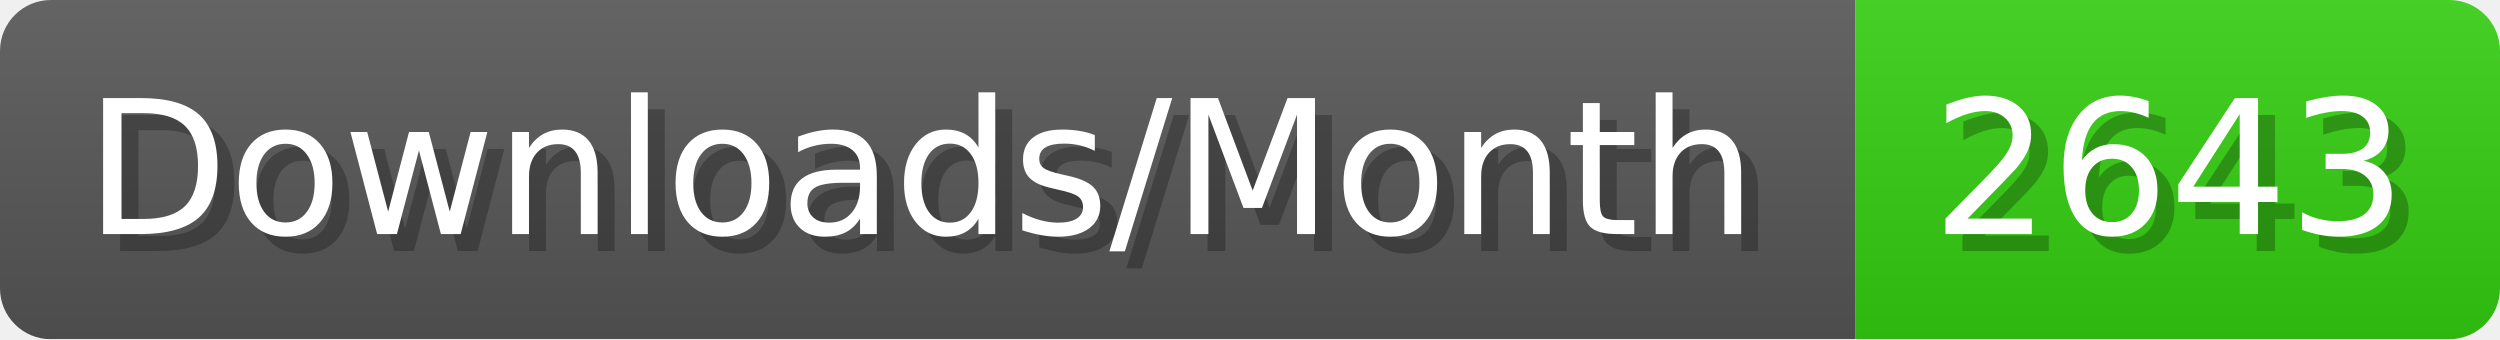
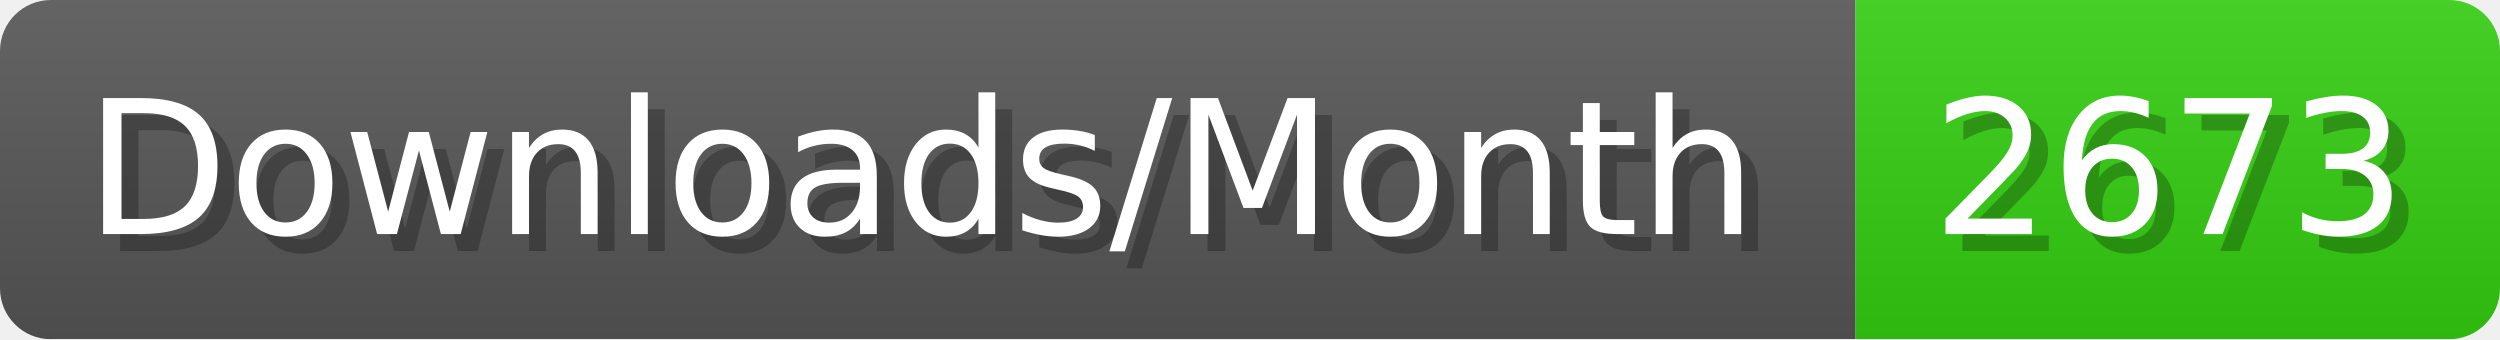
- <svg xmlns="http://www.w3.org/2000/svg" width="147.4" height="20" viewBox="0 0 1474 200" role="img" aria-label="Downloads/Month: 2643">
+ <svg xmlns="http://www.w3.org/2000/svg" width="147.4" height="20" viewBox="0 0 1474 200" role="img" aria-label="Downloads/Month: 2673">
  <linearGradient id="YlXUI" x2="0" y2="100%">
    <stop offset="0" stop-opacity=".1" stop-color="#EEE" />
    <stop offset="1" stop-opacity=".1" />
  </linearGradient>
  <mask id="JHhop">
    <rect width="1474" height="200" rx="30" fill="#FFF" />
  </mask>
  <g mask="url(#JHhop)">
    <rect width="1094" height="200" fill="#555" />
    <rect width="380" height="200" fill="#3C1" x="1094" />
    <rect width="1474" height="200" fill="url(#YlXUI)" />
  </g>
  <g aria-hidden="true" fill="#fff" text-anchor="start" font-family="Verdana,DejaVu Sans,sans-serif" font-size="110">
    <text x="60" y="148" textLength="994" fill="#000" opacity="0.25">Downloads/Month</text>
    <text x="50" y="138" textLength="994">Downloads/Month</text>
-     <text x="1149" y="148" textLength="280" fill="#000" opacity="0.25">2643</text>
-     <text x="1139" y="138" textLength="280">2643</text>
+     <text x="1149" y="148" textLength="280" fill="#000" opacity="0.25">2673</text>
+     <text x="1139" y="138" textLength="280">2673</text>
  </g>
</svg>
